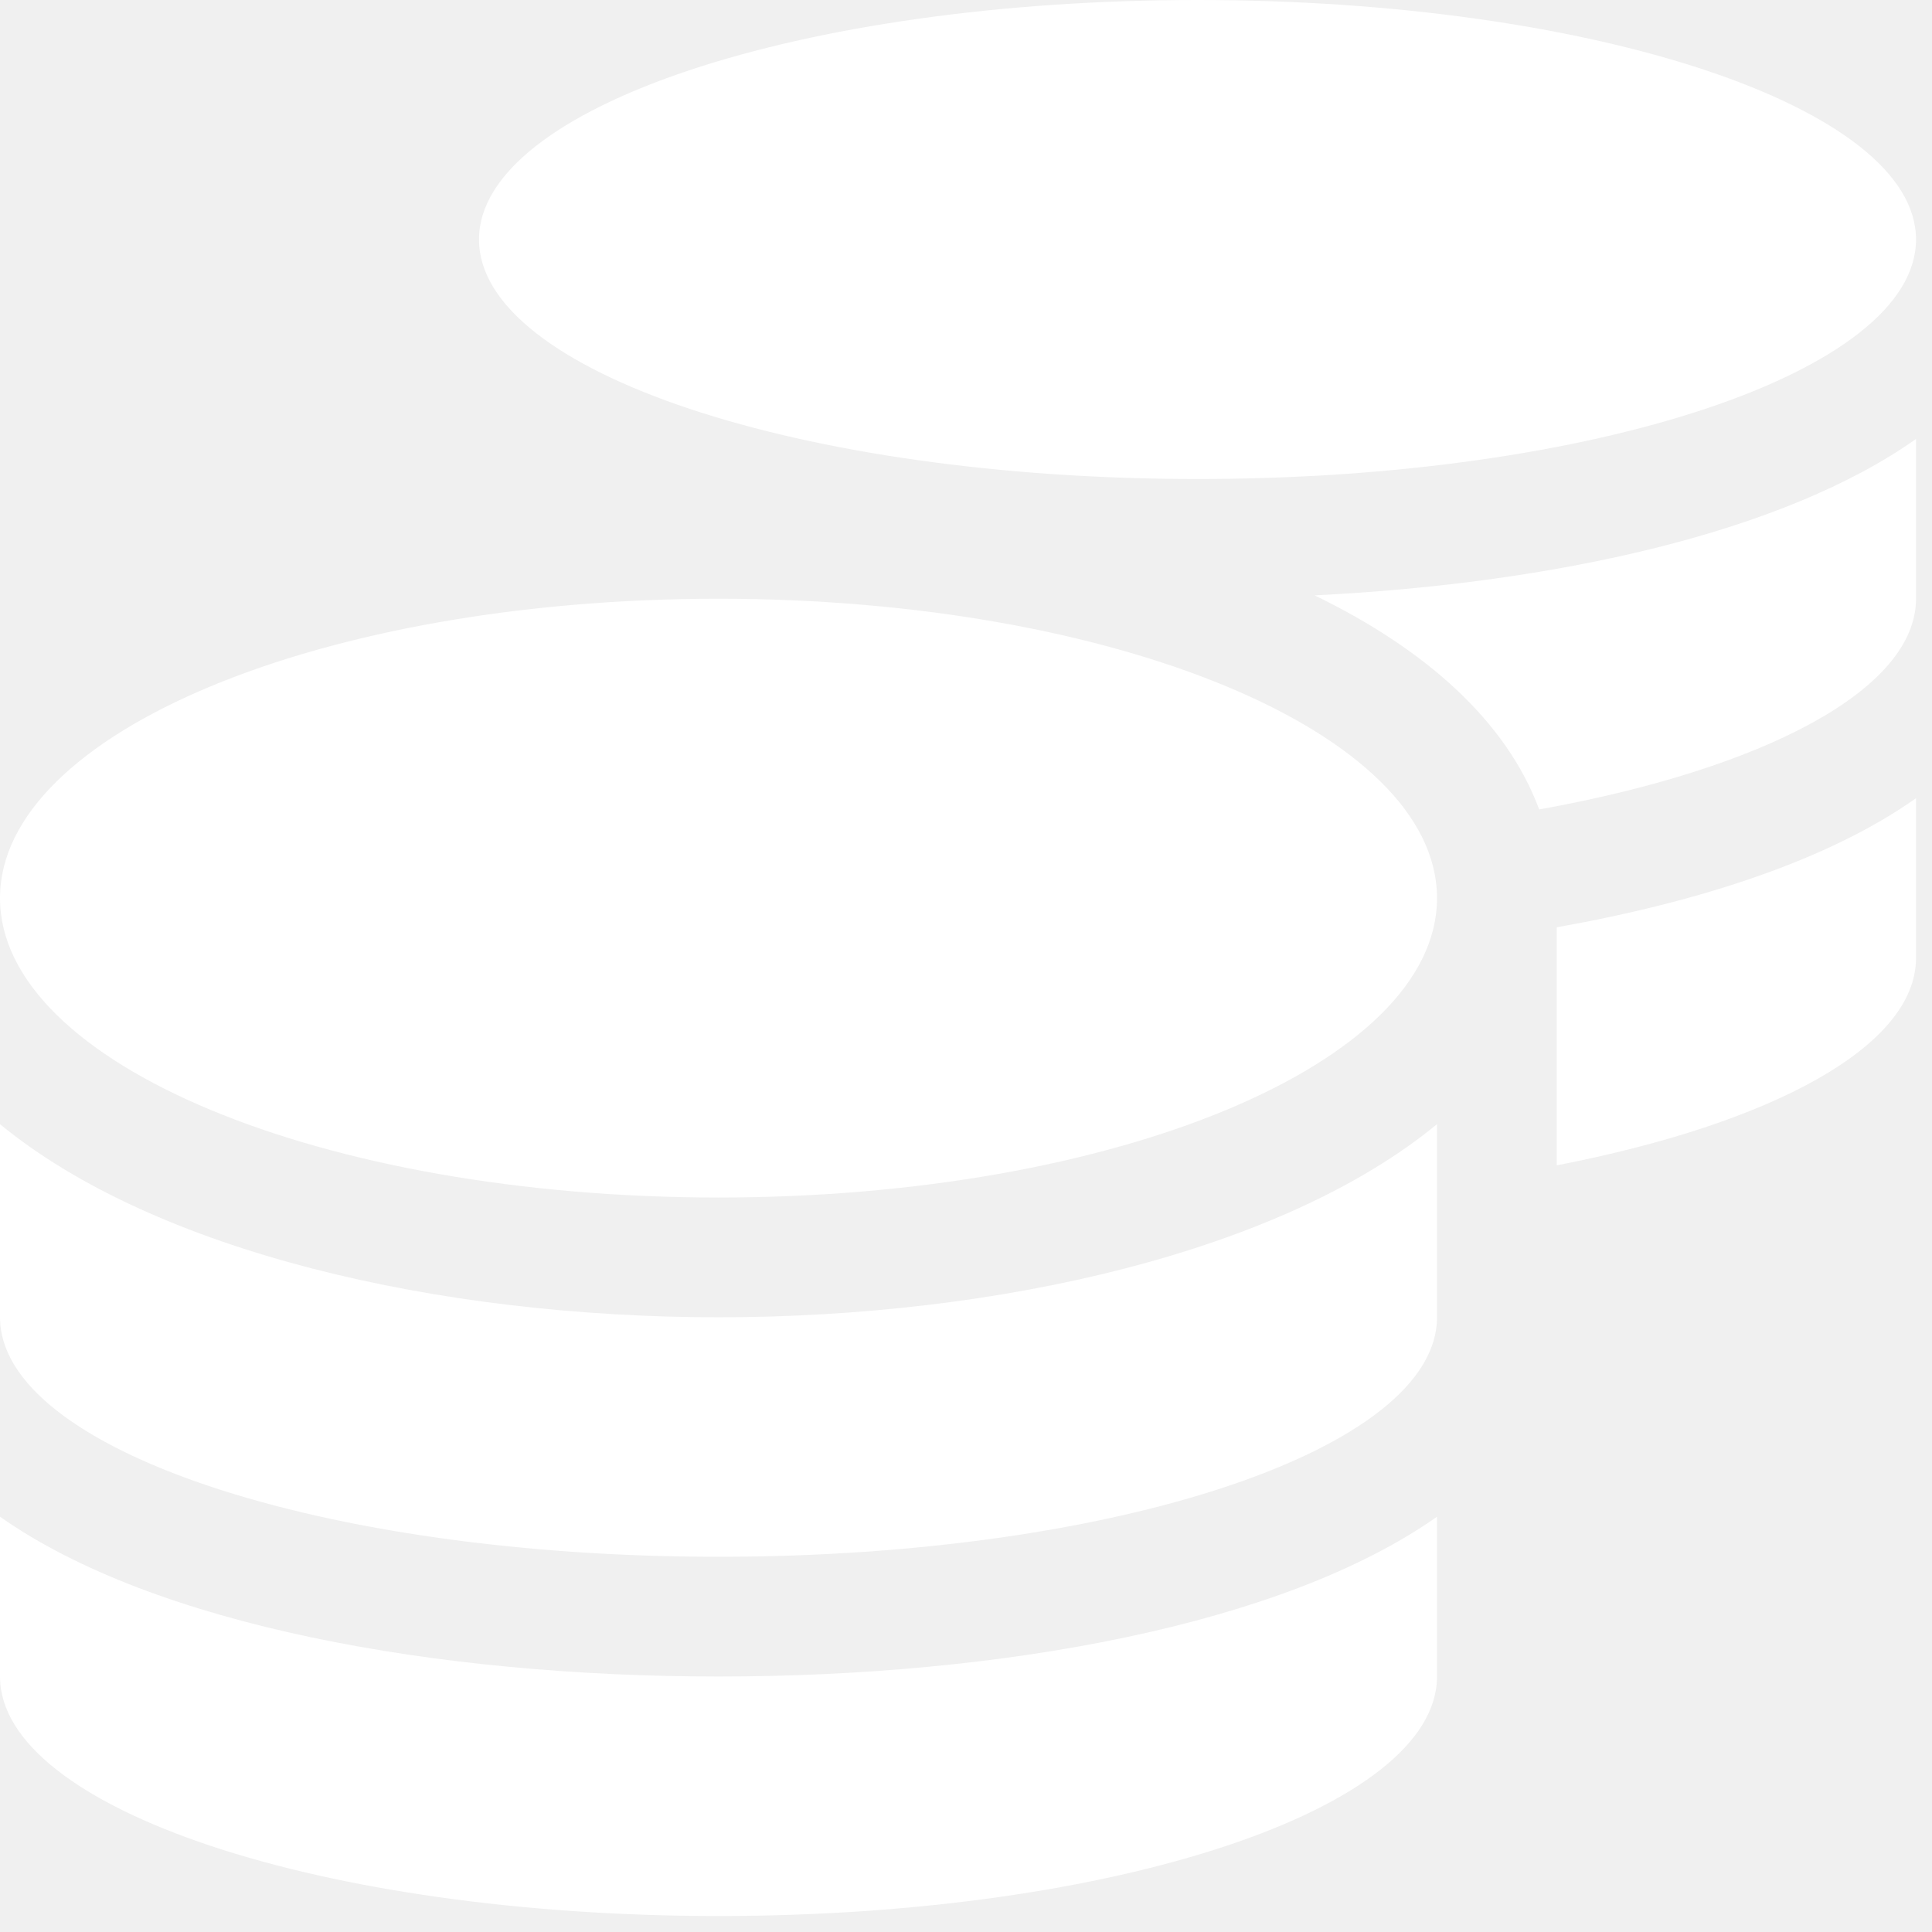
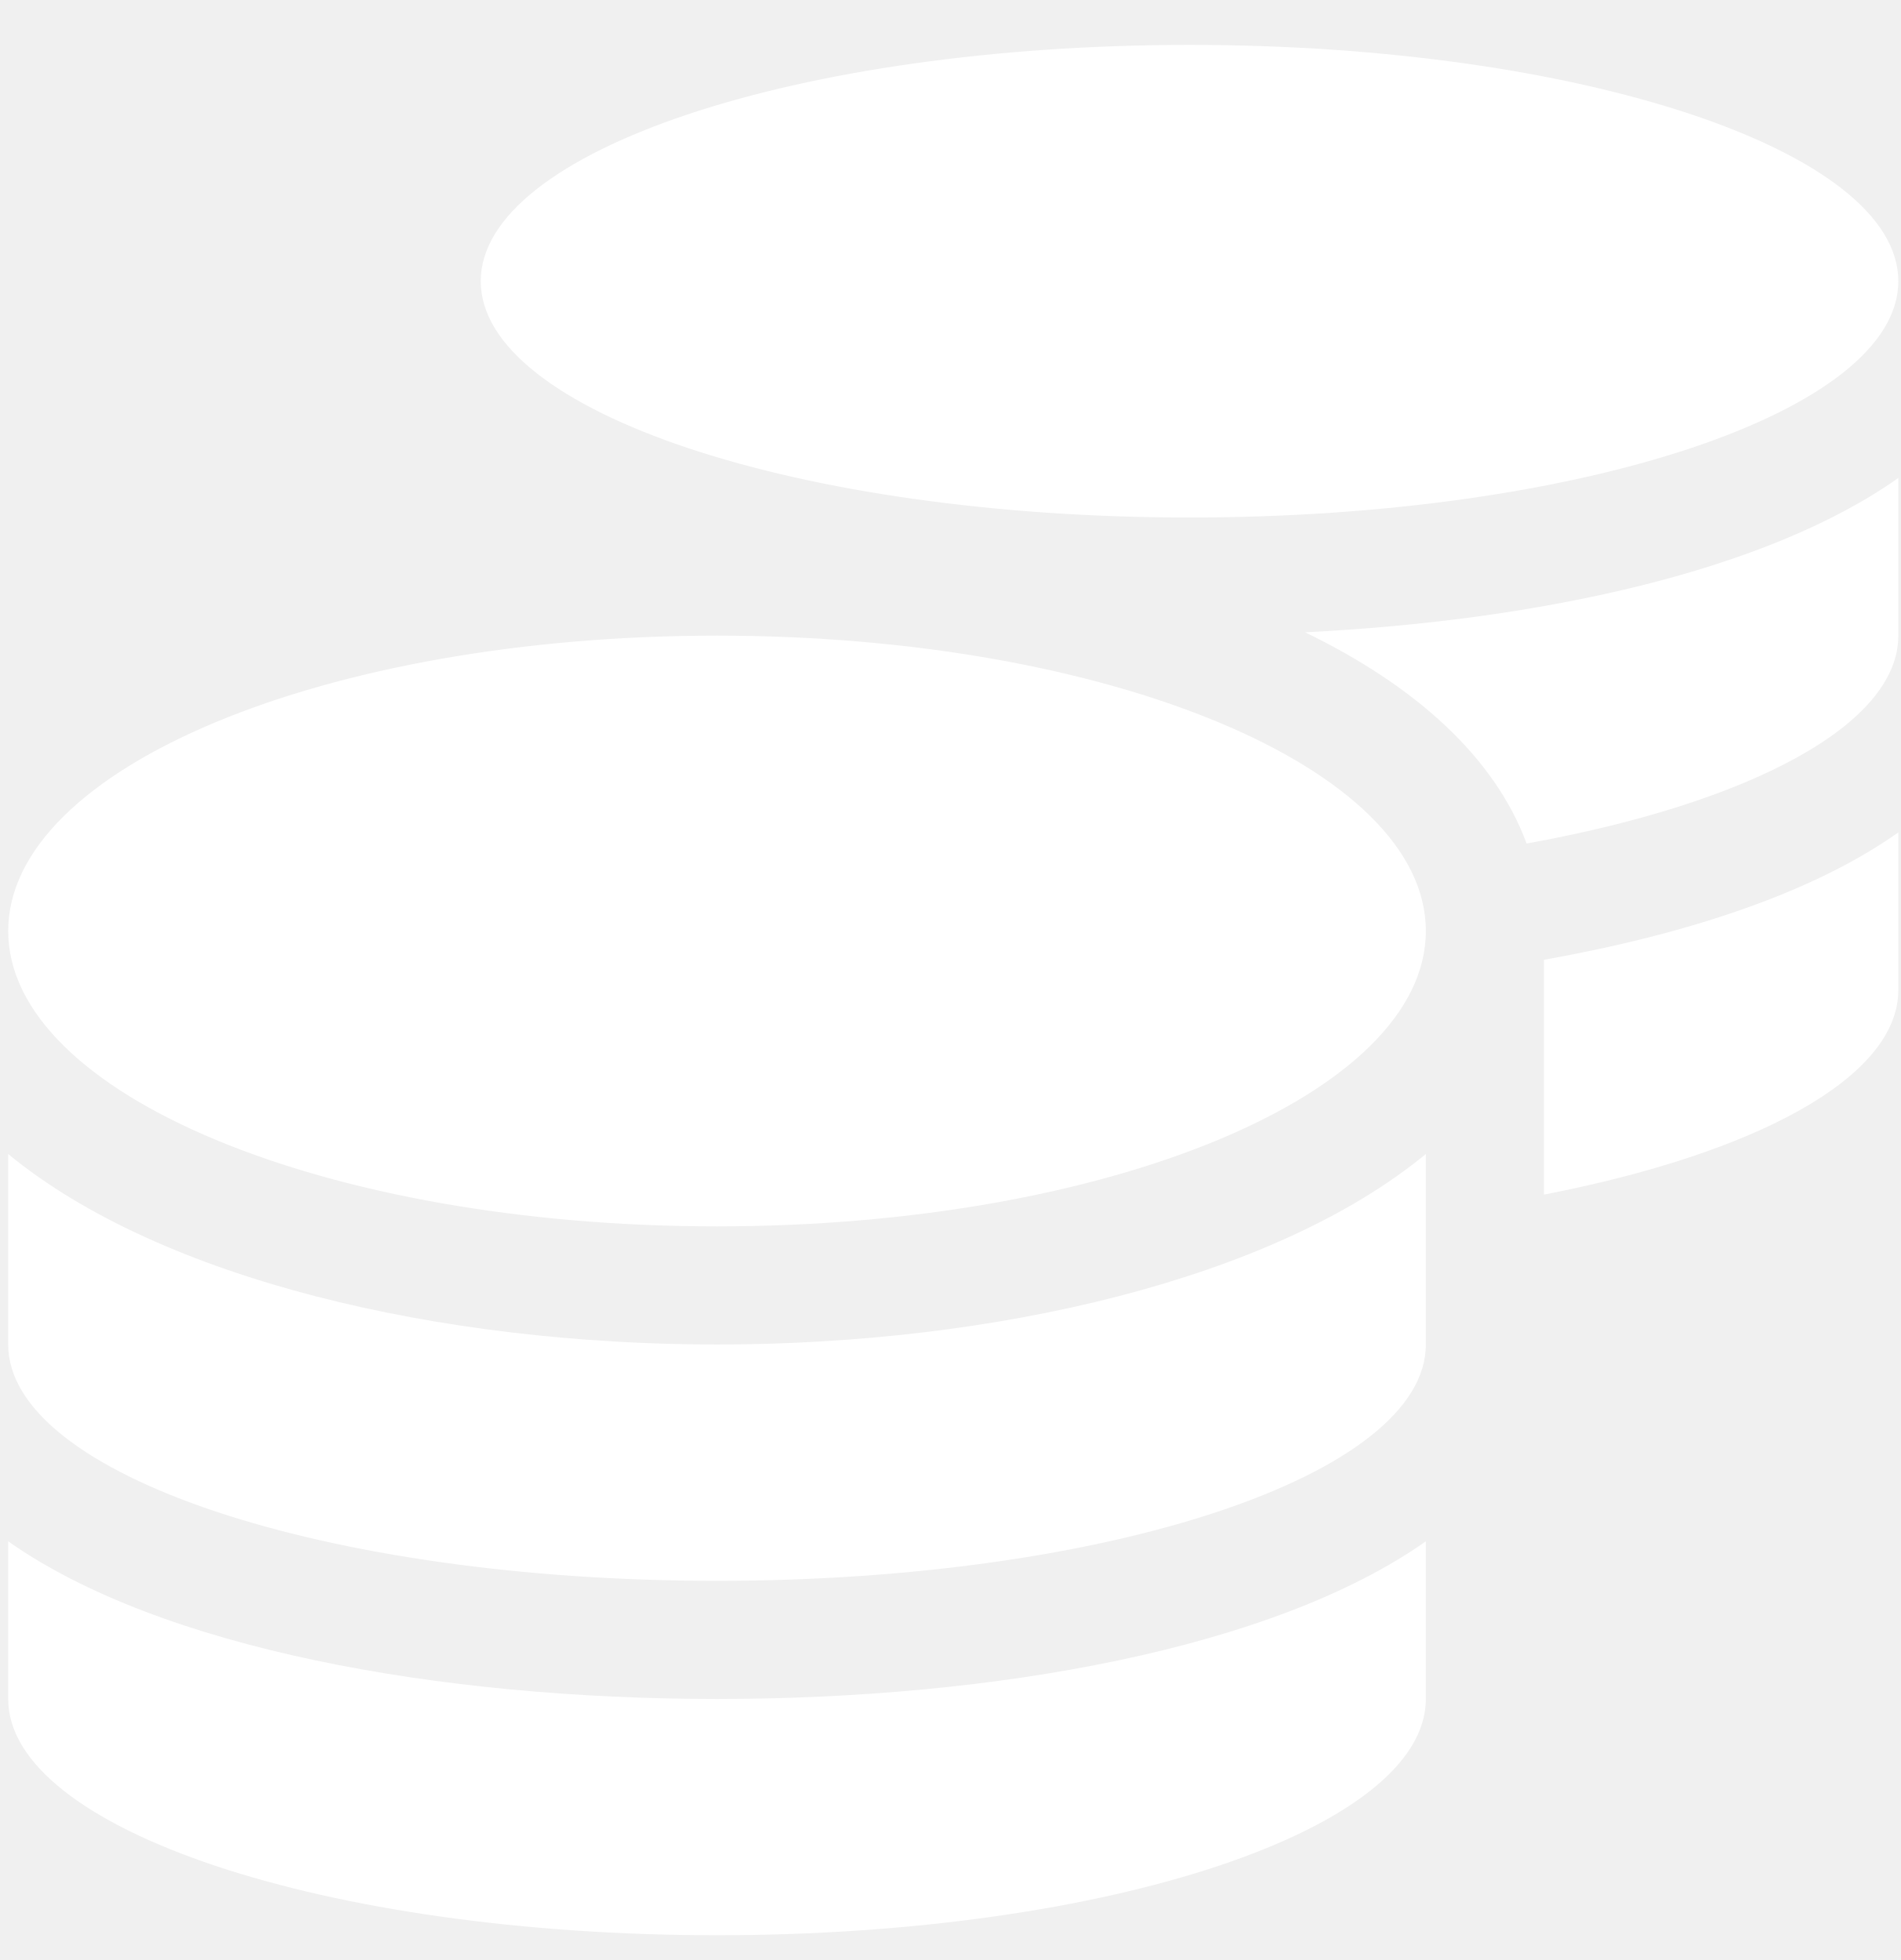
- <svg xmlns="http://www.w3.org/2000/svg" width="87" height="87" viewBox="0 0 87 87" fill="none">
-   <path d="M0 68.299V75.495C0 81.444 14.492 86.28 32.355 86.28C50.218 86.28 64.71 81.444 64.71 75.495V68.299C57.75 73.203 45.027 75.495 32.355 75.495C19.683 75.495 6.96 73.203 0 68.299ZM53.925 21.57C71.788 21.57 86.28 16.734 86.28 10.785C86.28 4.836 71.788 0 53.925 0C36.062 0 21.57 4.836 21.57 10.785C21.57 16.734 36.062 21.57 53.925 21.57ZM0 50.622V59.318C0 65.266 14.492 70.103 32.355 70.103C50.218 70.103 64.71 65.266 64.71 59.318V50.622C57.75 56.352 45.011 59.318 32.355 59.318C19.7 59.318 6.96 56.352 0 50.622ZM70.103 52.476C79.758 50.605 86.28 47.134 86.28 43.14V35.944C82.37 38.708 76.624 40.595 70.103 41.758V52.476ZM32.355 26.962C14.492 26.962 0 32.995 0 40.444C0 47.892 14.492 53.925 32.355 53.925C50.218 53.925 64.71 47.892 64.71 40.444C64.71 32.995 50.218 26.962 32.355 26.962ZM69.311 36.45C79.421 34.63 86.28 31.057 86.28 26.962V19.767C80.298 23.997 70.018 26.272 59.2 26.811C64.171 29.221 67.828 32.456 69.311 36.45Z" fill="white" />
+ <svg xmlns="http://www.w3.org/2000/svg" width="32" height="33" viewBox="0 0 32 33" fill="none">
+   <path d="M0.138 25.951V28.605C0.138 30.799 5.484 32.583 12.073 32.583C18.662 32.583 24.009 30.799 24.009 28.605V25.951C21.441 27.759 16.748 28.605 12.073 28.605C7.398 28.605 2.705 27.759 0.138 25.951ZM20.03 8.713C26.619 8.713 31.965 6.928 31.965 4.734C31.965 2.54 26.619 0.756 20.03 0.756C13.441 0.756 8.095 2.54 8.095 4.734C8.095 6.928 13.441 8.713 20.03 8.713ZM0.138 19.43V22.637C0.138 24.832 5.484 26.616 12.073 26.616C18.662 26.616 24.009 24.832 24.009 22.637V19.43C21.441 21.543 16.742 22.637 12.073 22.637C7.405 22.637 2.705 21.543 0.138 19.43ZM25.998 20.113C29.56 19.423 31.965 18.143 31.965 16.669V14.015C30.523 15.035 28.404 15.731 25.998 16.16V20.113ZM12.073 10.702C5.484 10.702 0.138 12.927 0.138 15.675C0.138 18.422 5.484 20.648 12.073 20.648C18.662 20.648 24.009 18.422 24.009 15.675C24.009 12.927 18.662 10.702 12.073 10.702ZM25.706 14.202C29.435 13.53 31.965 12.212 31.965 10.702V8.047C29.759 9.608 25.967 10.447 21.976 10.646C23.81 11.535 25.159 12.728 25.706 14.202Z" fill="white" />
</svg>
